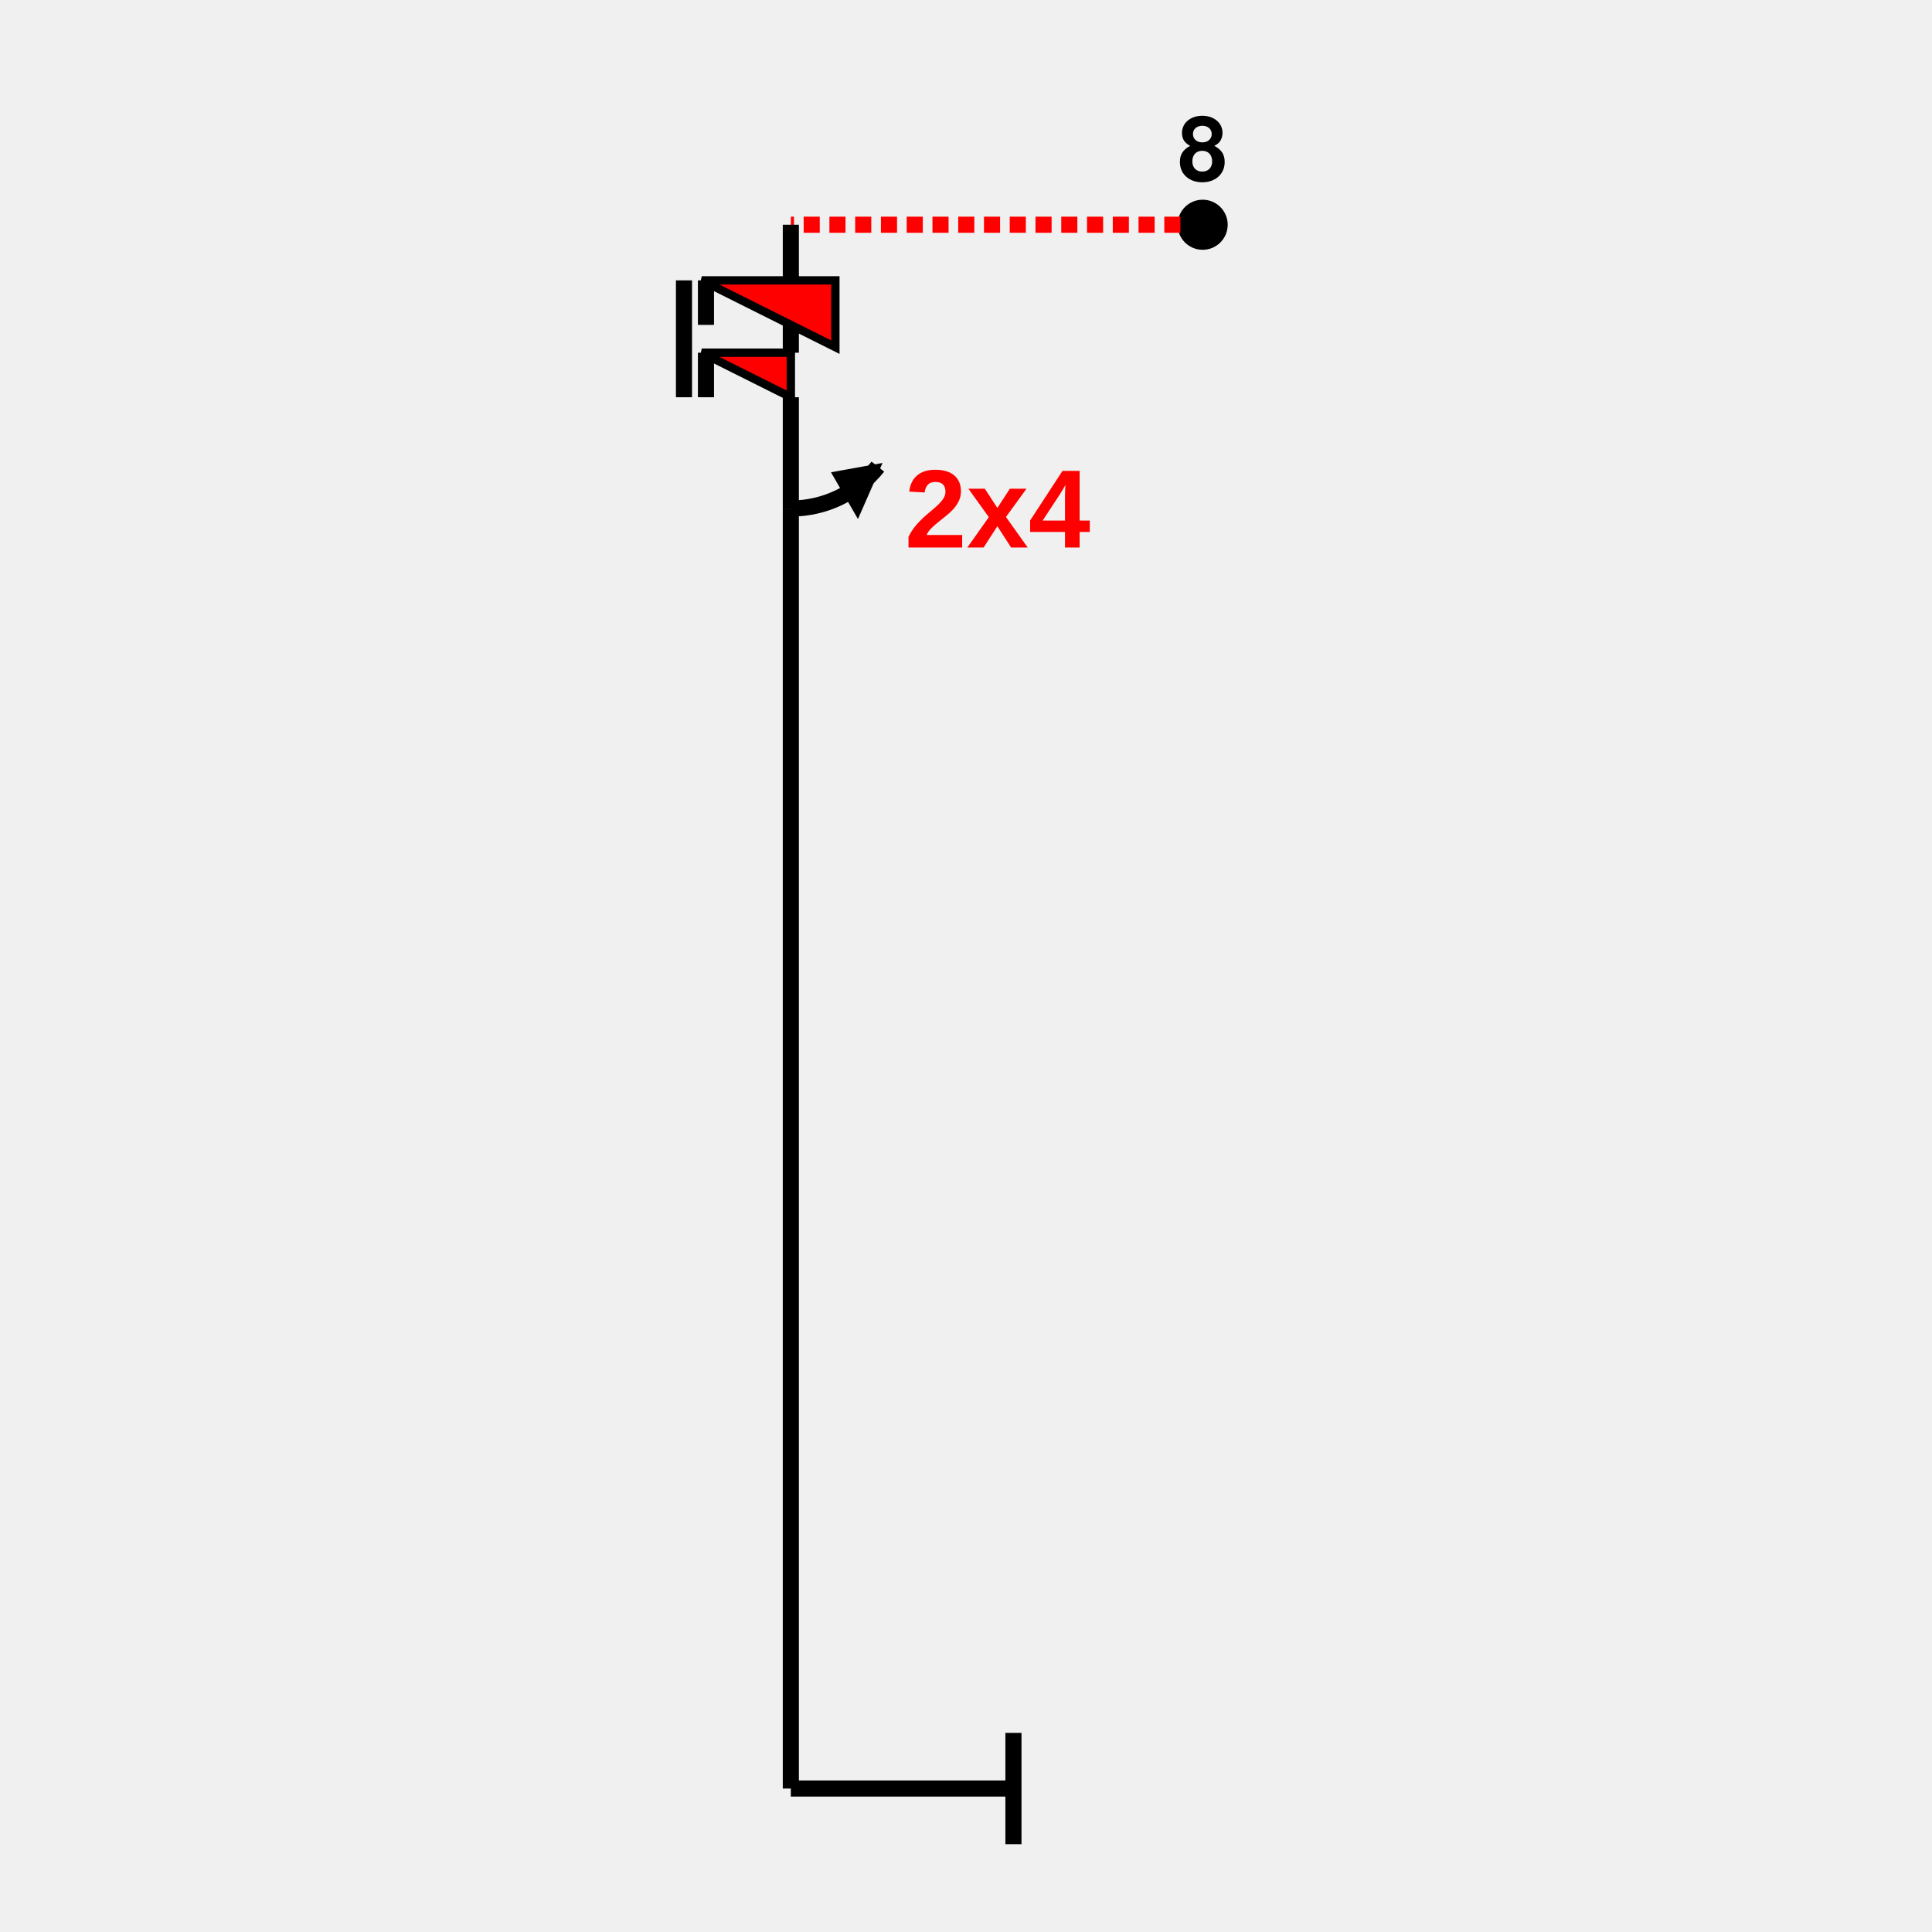
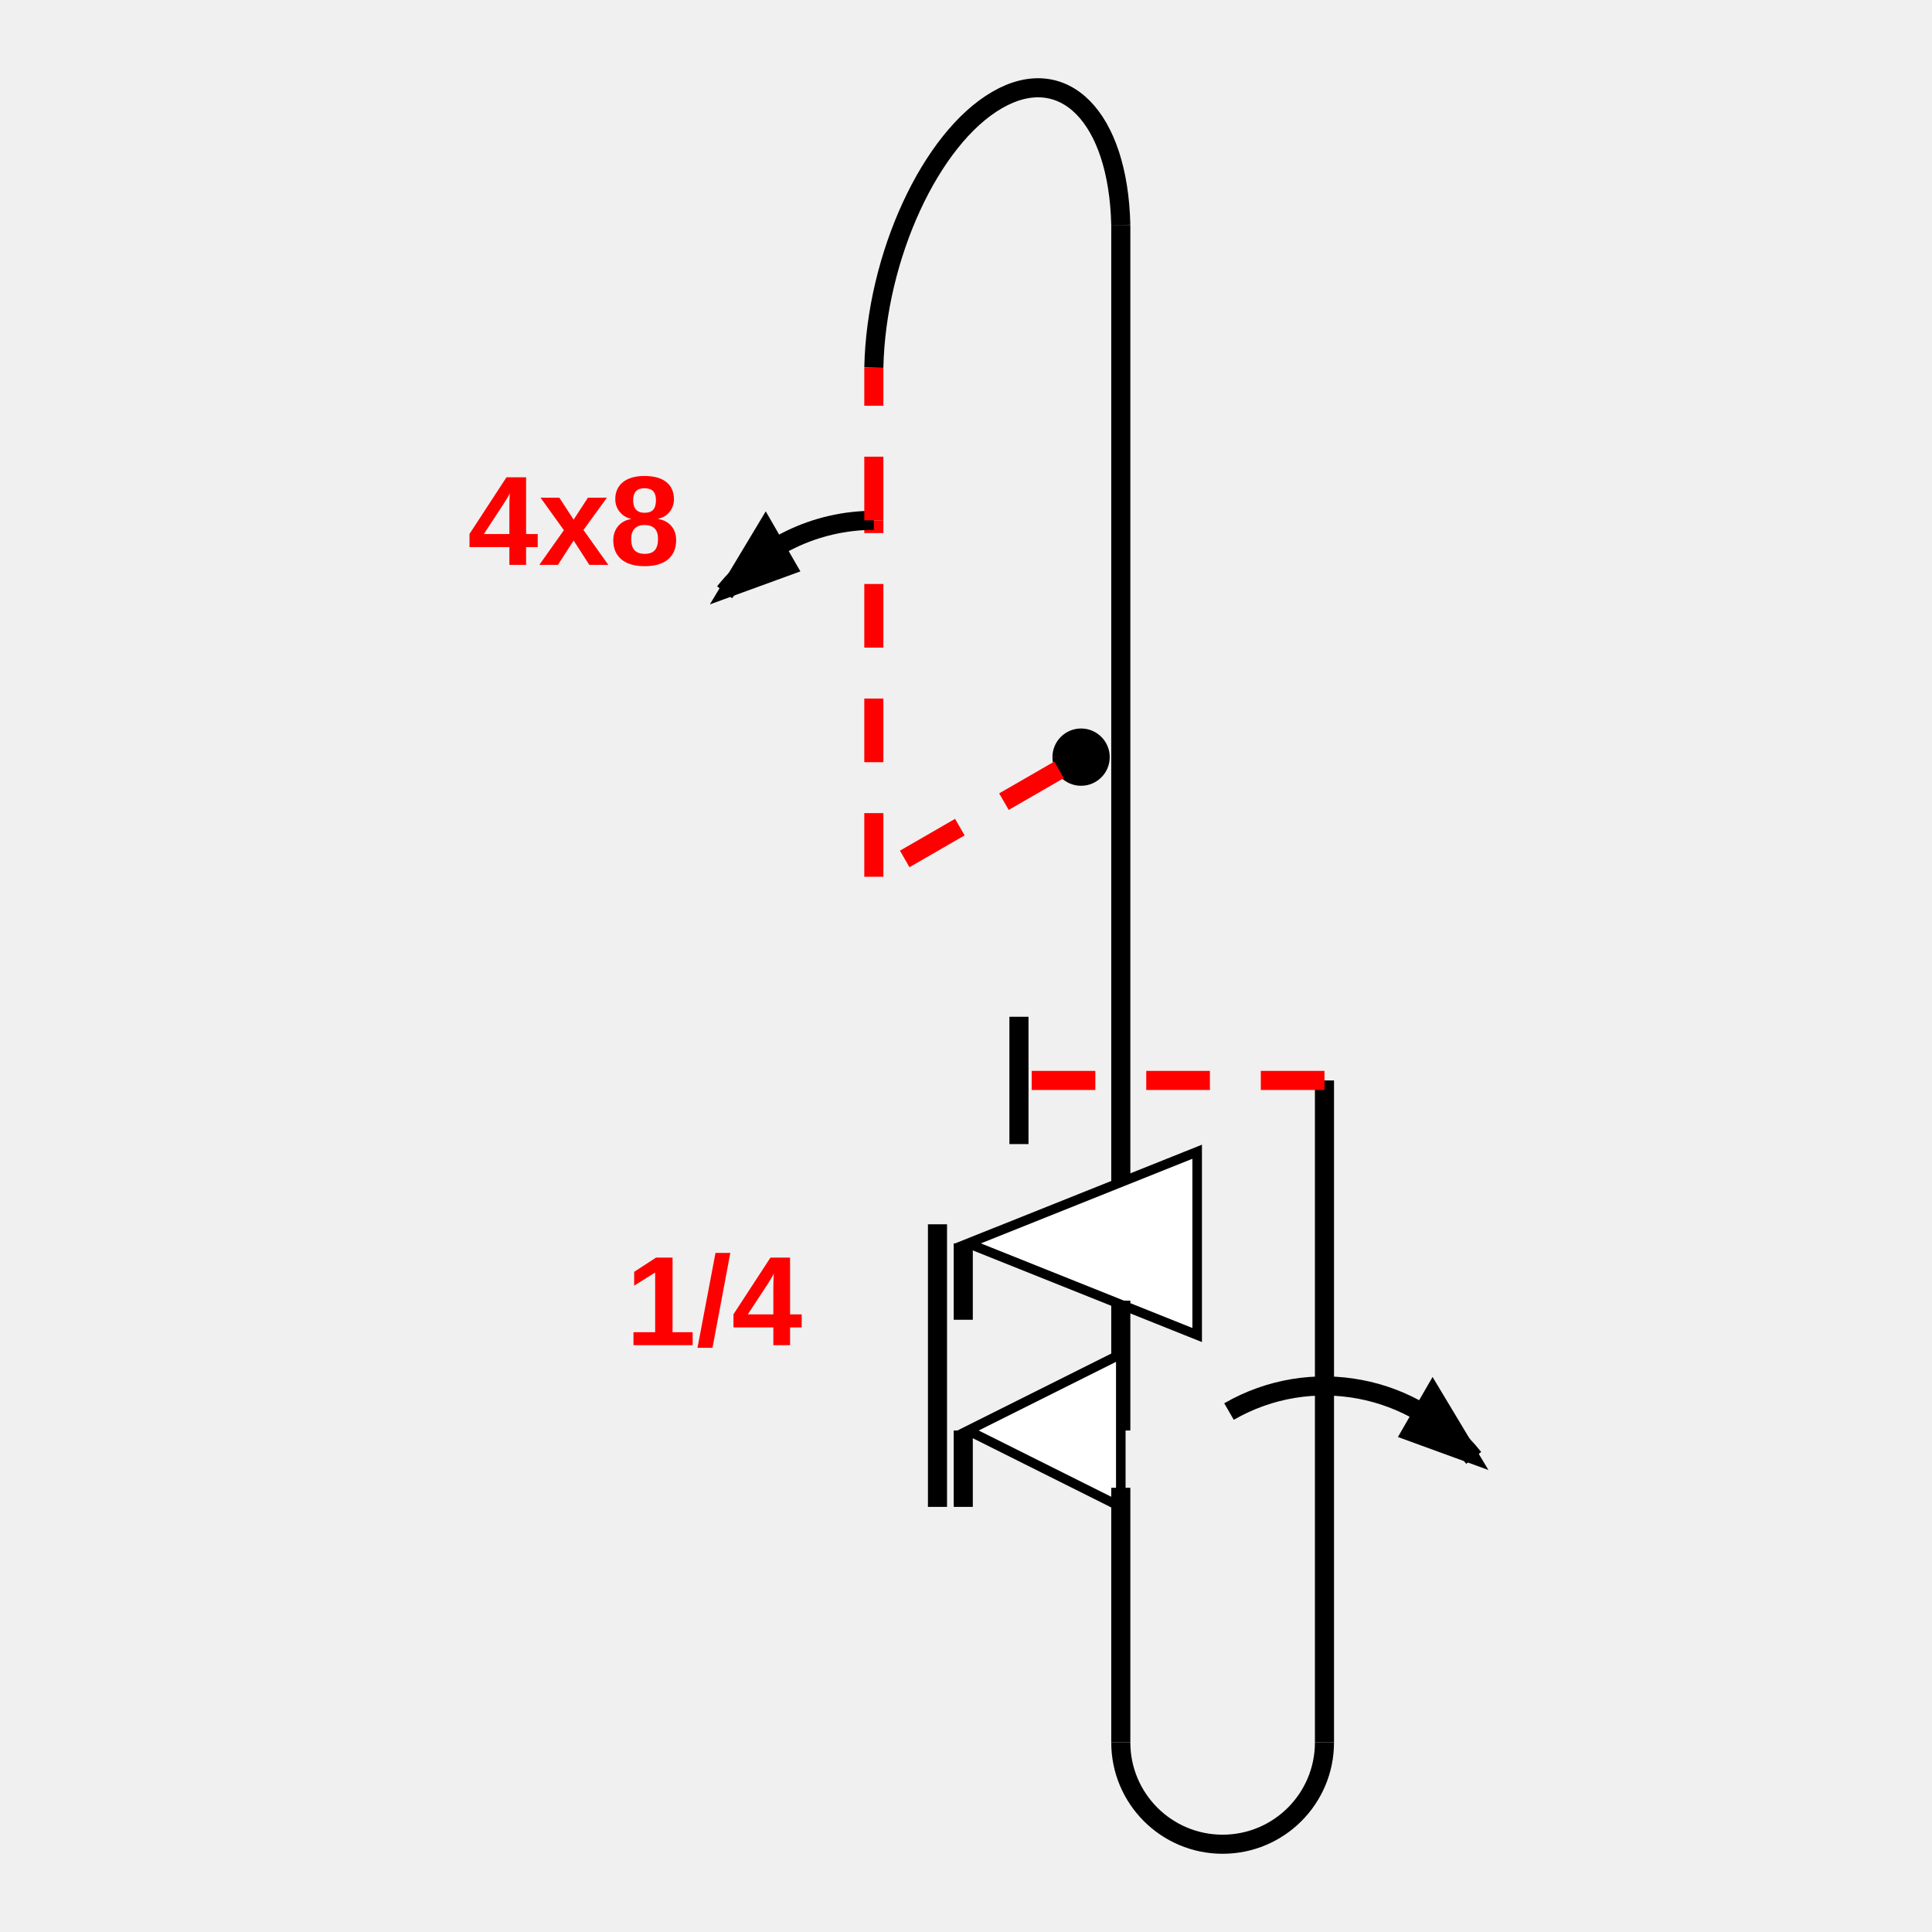
- <svg xmlns="http://www.w3.org/2000/svg" version="1.2" baseProfile="tiny" id="selectedFigureSvg" width="600px" height="600px" viewBox="-98.27 -40.38 111.49 347.16">
+ <svg xmlns="http://www.w3.org/2000/svg" version="1.2" baseProfile="tiny" id="selectedFigureSvg" width="100px" height="100px" viewBox="-105.83 -118.95 175.5 303.54">
  <g id="sequence">
    <g id="figure-2">
-       <text style="font-family: Verdana, Helvetica, Sans; font-size: 16px; font-weight: bold; fill: black;" text-anchor="middle" x="0" y="-8" class="figNr">8</text>
      <path d="M 0,0 m -4,0 a4,4 0 1 1 0,0.01" style="stroke: black; stroke-width: 1px; fill: black;" />
-       <path d="M -4,0 l -70,0" style="stroke-dasharray: 5, 3; stroke: red; stroke-width: 5px; fill: none; vector-effect: non-scaling-stroke;" class="line" id="figure-2-entry" />
-       <path d="M -74,0 l 0,10" style="stroke: black; stroke-width: 5px; fill: none; vector-effect: non-scaling-stroke;" class="line" id="figure-2-roll1-gap0" />
-       <path d="M -74,10 m -15.25,0 l 0,8 " style="stroke: black; stroke-width: 5px; fill: none; vector-effect: non-scaling-stroke;" />
-       <path d="M -74,10 m -16,0 l 24,12 l 0,-12 z" style="stroke: black; stroke-width: 1.5px; fill: red;" />
-       <path d="M -74,18 l 0,5" style="stroke: black; stroke-width: 5px; fill: none; vector-effect: non-scaling-stroke;" class="line" />
-       <path d="M -74,23 m -19.2,8 l 0,-21" style="stroke: black; stroke-width: 5px; fill: none; vector-effect: non-scaling-stroke;" />
-       <path d="M -74,23 m -15.25,0 l 0,8 " style="stroke: black; stroke-width: 5px; fill: none; vector-effect: non-scaling-stroke;" />
-       <path d="M -74,23 m -16,0 l 16,8 l 0,-8 z" style="stroke: black; stroke-width: 1.5px; fill: red;" />
-       <path d="M -74,31 l 0,20" style="stroke: black; stroke-width: 5px; fill: none; vector-effect: non-scaling-stroke;" class="line" id="figure-2-roll1-gap1" />
-       <path d="M -74,51 m 15.64,-7.53 l -3.64,8.31 l -4,-6.93 z" style="stroke: black; stroke-width: 1px; fill: black;" />
-       <path d="M -74,51 m 15.64,-7.53 a 20,20 0 0 1 -15.64,7.53 " style="stroke: black; stroke-width: 5px; fill: none; vector-effect: non-scaling-stroke;" />
-       <text style="font-family: Arial, Sans; font-size: 20px; font-weight: bold; fill: red;" text-anchor="middle" x="-36.86" y="58">2x4</text>
-       <path d="M -74,51 l 0,230" style="stroke: black; stroke-width: 5px; fill: none; vector-effect: non-scaling-stroke;" class="line" id="figure-2-roll1-gap2" />
-       <path d="M -74,281 l 40,0" style="stroke: black; stroke-width: 5px; fill: none; vector-effect: non-scaling-stroke;" class="line" id="figure-2-exit" />
-       <path d="M -34,281 l 0,-10 l 0,20" style="stroke: black; stroke-width: 5px; fill: none; vector-effect: non-scaling-stroke;" />
+       <path d="M -3.46,2 l -29.1,16.8" style="stroke-dasharray: 10, 8; stroke: red; stroke-width: 3px; fill: none; " class="line" id="figure-2-entry" />
+       <path d="M -32.56,18.8 l 0,-56" style="stroke-dasharray: 10, 8; stroke: red; stroke-width: 3px; fill: none; " class="line" id="figure-2-roll0-gap0" />
+       <path d="M -32.56,-37.2 m -23.45,11.3 l 6.45,-10.74 l 4,6.93 z" style="stroke: black; stroke-width: 2px; fill: black;" />
+       <path d="M -32.56,-37.2 m -23.45,11.3 a 30,30 0 0 1 23.45,-11.3 " style="stroke: black; stroke-width: 3px; fill: none;" />
+       <text style="font-family: Arial, Sans; font-size: 20px; font-weight: bold; fill: red;" text-anchor="middle" x="-79.7" y="-30.2">4x8</text>
+       <path d="M -32.56,-37.2 l 0,-24" style="stroke-dasharray: 10, 8; stroke: red; stroke-width: 3px; fill: none; " class="line" id="figure-2-roll0-gap1" />
+       <path d="M -32.56,-61.2 a17.89,34.72 14.67 0 1 38.8,-22.4" style="stroke: black; stroke-width: 3px; fill: none;" />
+       <path d="M 6.24,-83.6 l 0,160" style="stroke: black; stroke-width: 3px; fill: none;" class="line" id="figure-2-roll1-gap0" />
+       <path d="M 6.24,76.4 m -24.75,0 l 0,12 " style="stroke: black; stroke-width: 3px; fill: none;" />
+       <path d="M 6.24,76.4 m -24,0 l 36,14.4 l 0,-28.8 z" style="stroke: black; stroke-width: 1.5px; fill: white;" />
+       <text style="font-family: Arial, Sans; font-size: 20px; font-weight: bold; fill: red;" text-anchor="middle" x="-57.69" y="92.4">1/4</text>
+       <path d="M 6.24,85.4 l 0,20.4" style="stroke: black; stroke-width: 3px; fill: none;" class="line" />
+       <path d="M 6.24,105.8 m -28.8,12 l 0,-44.4" style="stroke: black; stroke-width: 3px; fill: none;" />
+       <path d="M 6.24,105.8 m -24.75,0 l 0,12 " style="stroke: black; stroke-width: 3px; fill: none;" />
+       <path d="M 6.24,105.8 m -24,0 l 24,12 l 0,-24 z" style="stroke: black; stroke-width: 1.5px; fill: white;" />
+       <path d="M 6.24,114.8 l 0,40" style="stroke: black; stroke-width: 3px; fill: none;" class="line" id="figure-2-roll1-gap1" />
+       <path d="M 6.24,154.8 a16,16 0 0 0 32,0" style="stroke: black; stroke-width: 3px; fill: none;" />
+       <path d="M 38.24,154.8 l 0,-56" style="stroke: black; stroke-width: 3px; fill: none;" class="line" id="figure-2-roll2-gap0" />
+       <path d="M 38.24,98.8 m 23.45,11.3 l -6.45,-10.74 l -4,6.93 z" style="stroke: black; stroke-width: 2px; fill: black;" />
+       <path d="M 38.24,98.8 m 23.45,11.3 a 30,30 0 0 0 -38.45,-7.28 " style="stroke: black; stroke-width: 3px; fill: none;" />
+       <path d="M 38.24,98.8 l 0,-48" style="stroke: black; stroke-width: 3px; fill: none;" class="line" id="figure-2-roll2-gap1" />
+       <path d="M 38.24,50.8 l -48,0" style="stroke-dasharray: 10, 8; stroke: red; stroke-width: 3px; fill: none; " class="line" id="figure-2-exit" />
+       <path d="M -9.76,50.8 l 0,-10 l 0,20" style="stroke: black; stroke-width: 3px; fill: none;" />
    </g>
  </g>
</svg>
